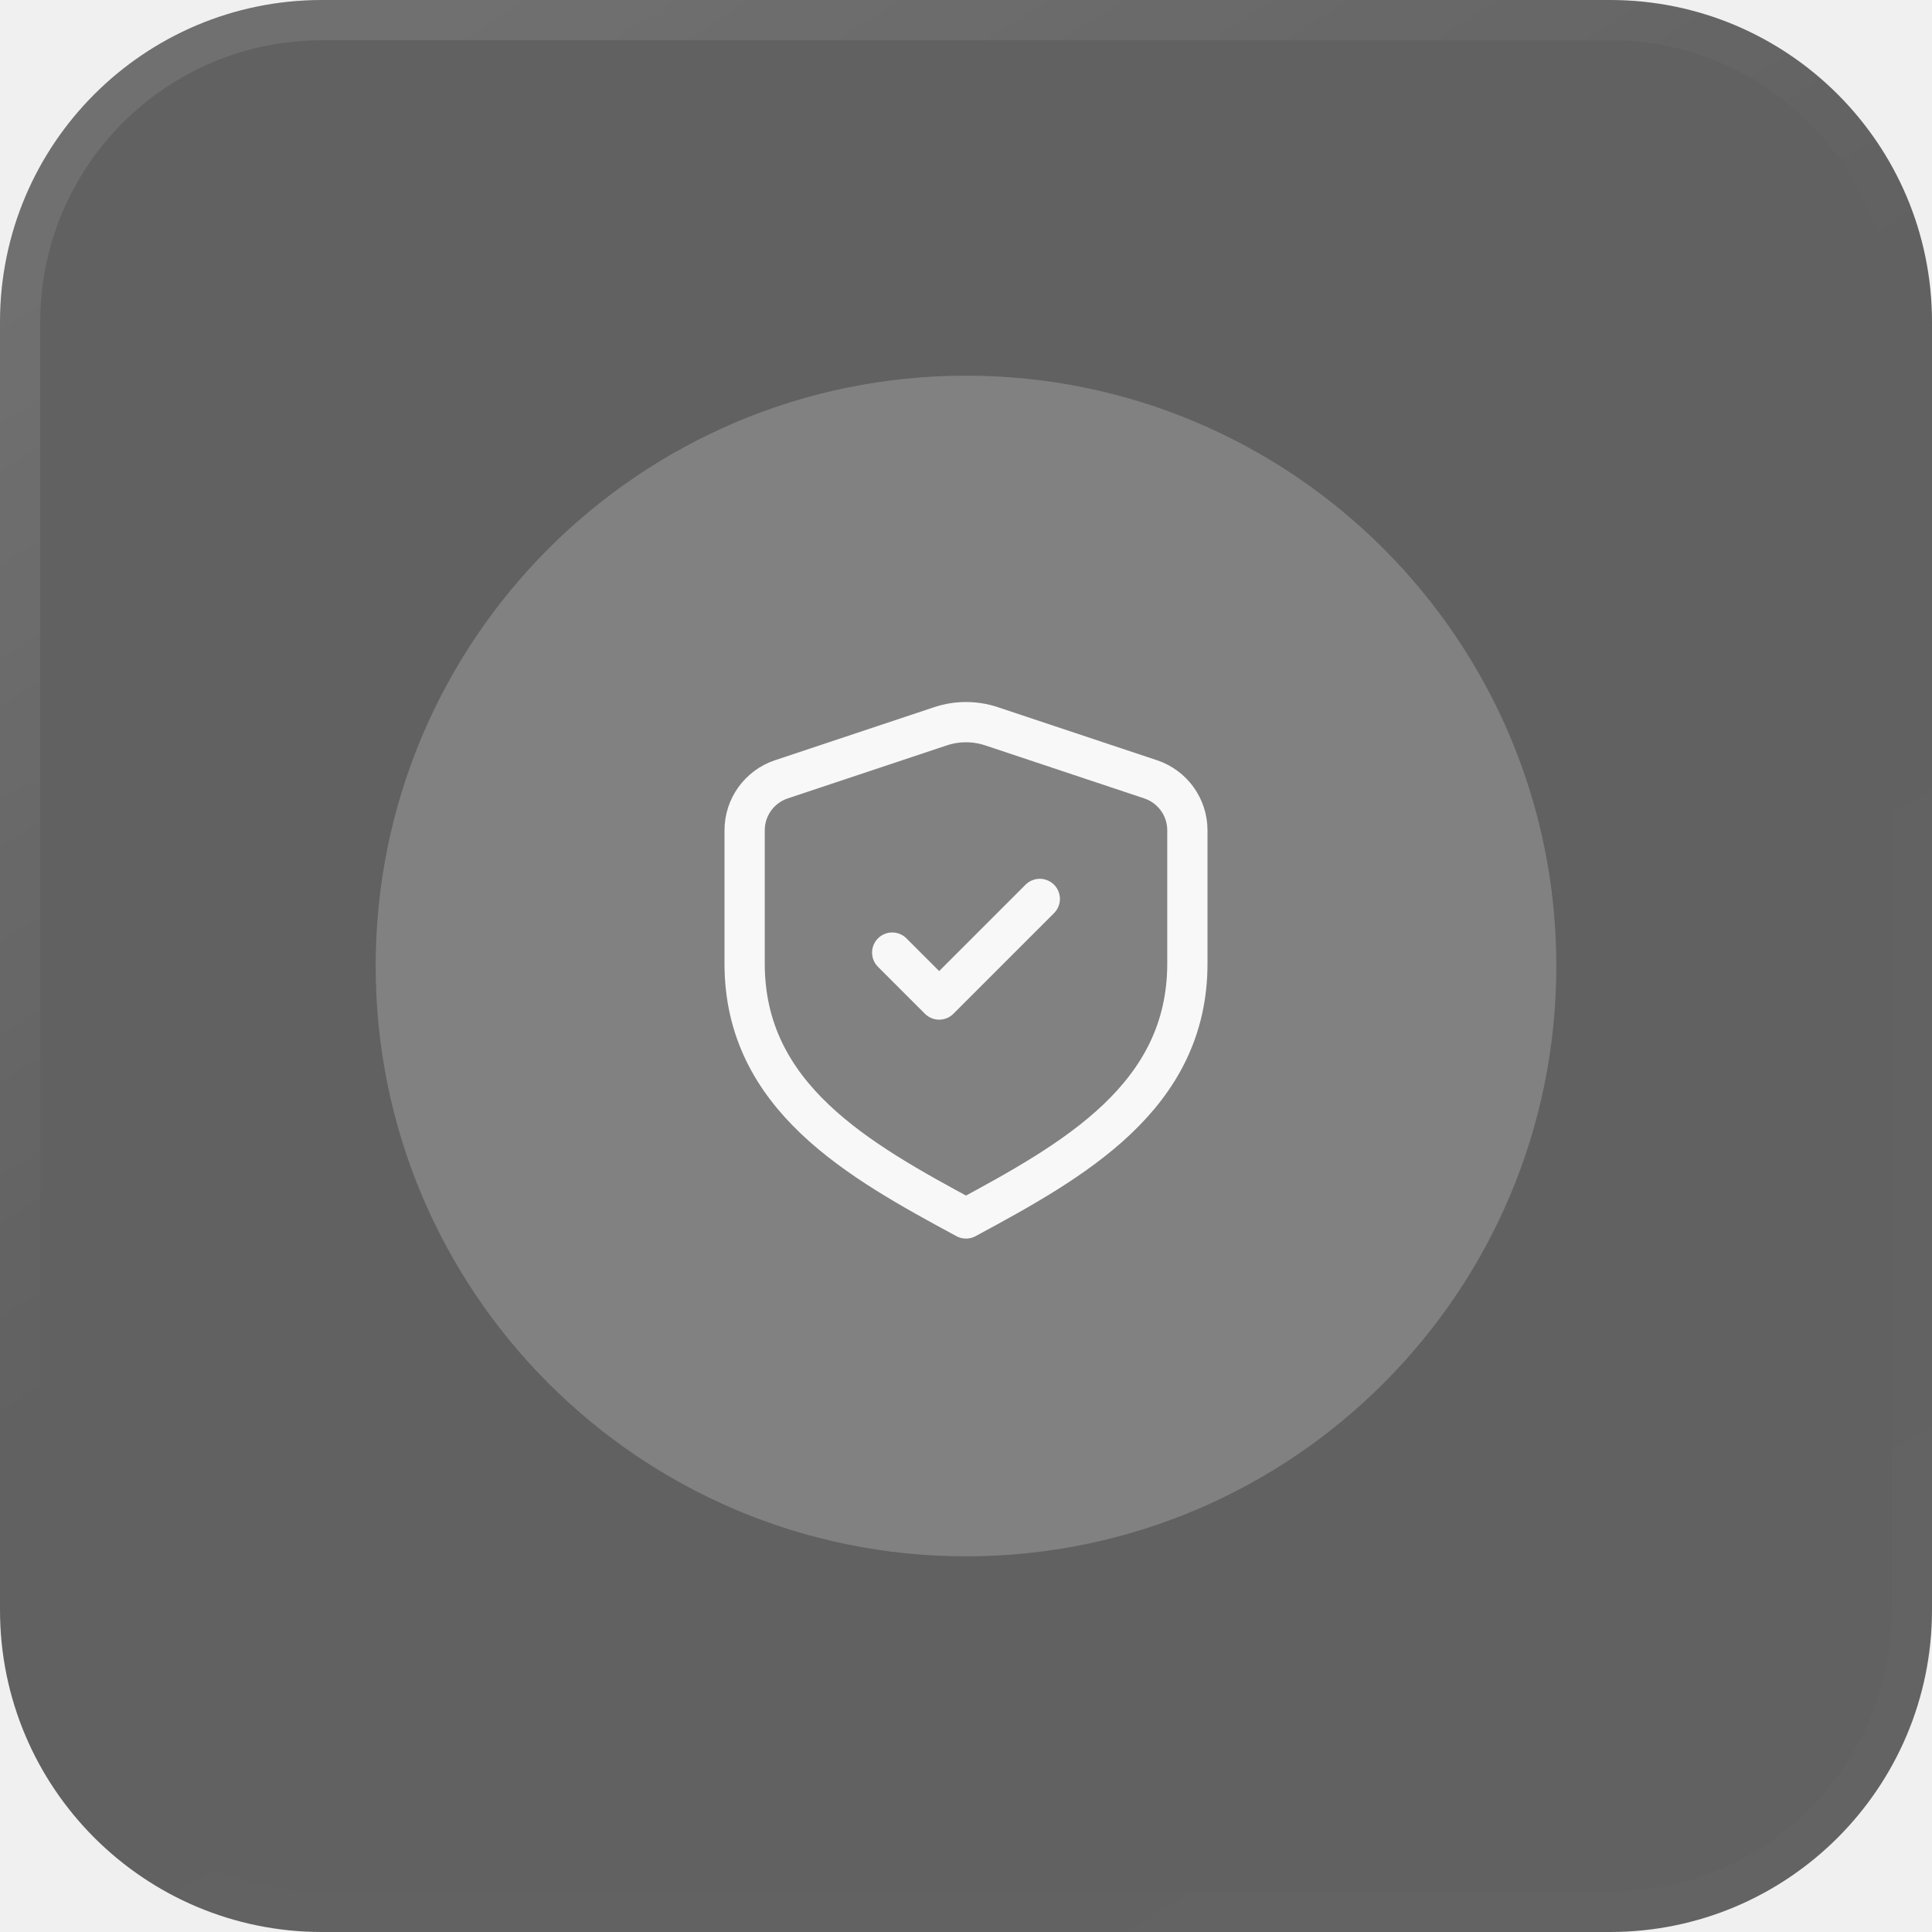
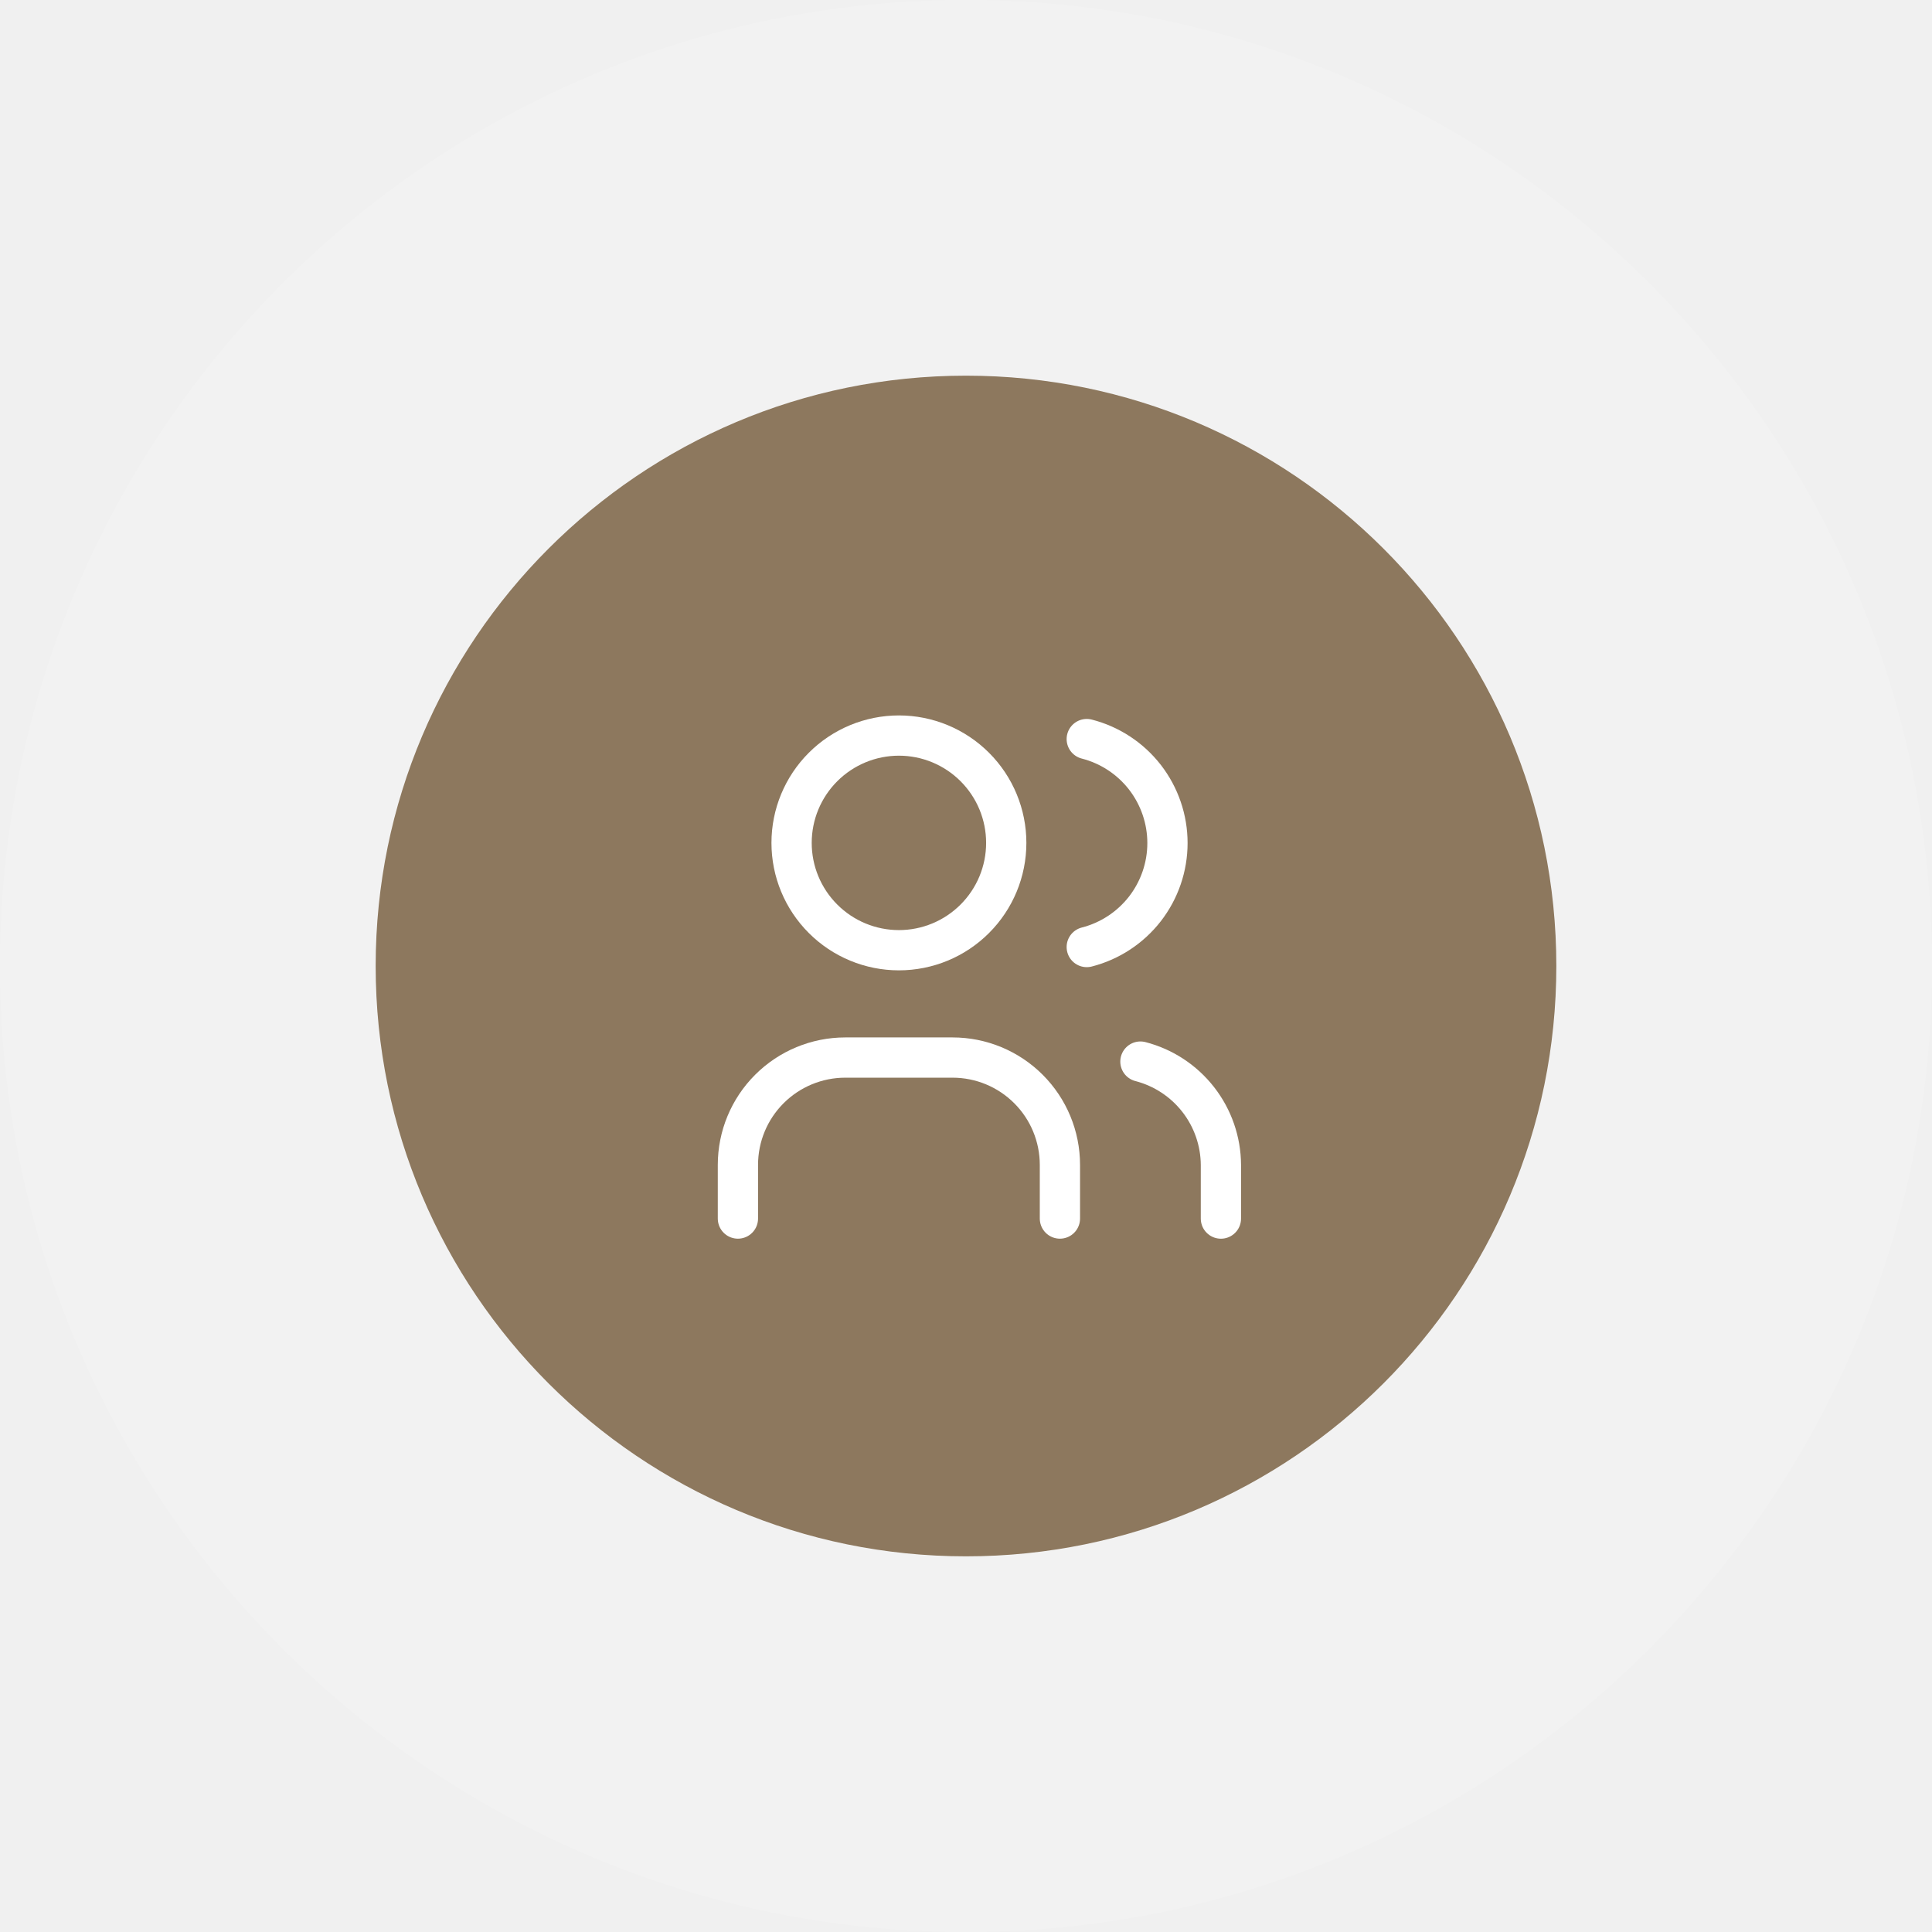
<svg xmlns="http://www.w3.org/2000/svg" width="72" height="72" viewBox="0 0 72 72" fill="none">
-   <rect width="72" height="72" rx="12" fill="url(#paint0_linear_3513_428)" fill-opacity="0.67" />
-   <rect x="0.75" y="0.75" width="70.5" height="70.5" rx="11.25" stroke="url(#paint1_linear_3513_428)" stroke-opacity="0.15" stroke-width="1.5" />
-   <rect x="14" y="14" width="44" height="44" rx="22" fill="#F8F8F8" fill-opacity="0.21" />
-   <path d="M33.25 35.5L35 37.25L38.75 33.5M44.25 35.912V30.942C44.25 30.081 43.699 29.317 42.883 29.044L36.949 27.066C36.333 26.861 35.667 26.861 35.051 27.066L29.117 29.044C28.301 29.317 27.75 30.081 27.75 30.942V35.912C27.75 40.885 32 43.25 36 45.408C40 43.25 44.25 40.885 44.25 35.912Z" stroke="#F8F8F8" stroke-width="1.5" stroke-linecap="round" stroke-linejoin="round" />
-   <defs>
-     <linearGradient id="paint0_linear_3513_428" x1="9" y1="6" x2="36" y2="72" gradientUnits="userSpaceOnUse">
-       <stop stop-color="#1c1c1c" />
-       <stop offset="0.5" stop-color="#1c1c1c" />
-       <stop offset="1" stop-color="#1c1c1c" />
-     </linearGradient>
-     <linearGradient id="paint1_linear_3513_428" x1="19" y1="3.01878e-07" x2="65.015" y2="73.244" gradientUnits="userSpaceOnUse">
-       <stop stop-color="white" stop-opacity="0.62" />
-       <stop offset="0.4" stop-color="white" stop-opacity="0.01" />
-       <stop offset="0.6" stop-color="white" stop-opacity="0.01" />
-       <stop offset="1" stop-color="white" stop-opacity="0.1" />
-     </linearGradient>
-   </defs>
+   <rect width="72" height="72" rx="36" fill="white" fill-opacity="0.15" />
+   <rect x="14" y="14" width="44" height="44" rx="22" fill="#8D785E" />
+   <path d="M29.5 31.412C29.5 32.473 29.921 33.49 30.672 34.24C31.422 34.991 32.439 35.412 33.5 35.412C34.561 35.412 35.578 34.991 36.328 34.24C37.079 33.49 37.5 32.473 37.5 31.412C37.5 30.351 37.079 29.334 36.328 28.584C35.578 27.834 34.561 27.412 33.5 27.412C32.439 27.412 31.422 27.834 30.672 28.584C29.921 29.334 29.5 30.351 29.5 31.412Z" stroke="white" stroke-width="1.5" stroke-linecap="round" stroke-linejoin="round" />
+   <path d="M27.5 45.412V43.412C27.5 42.351 27.921 41.334 28.672 40.584C29.422 39.834 30.439 39.412 31.5 39.412H35.5C36.561 39.412 37.578 39.834 38.328 40.584C39.079 41.334 39.5 42.351 39.5 43.412V45.412" stroke="white" stroke-width="1.5" stroke-linecap="round" stroke-linejoin="round" />
+   <path d="M40.5 27.543C41.36 27.763 42.123 28.264 42.668 28.965C43.212 29.667 43.508 30.53 43.508 31.418C43.508 32.306 43.212 33.169 42.668 33.871C42.123 34.572 41.36 35.073 40.5 35.293" stroke="white" stroke-width="1.5" stroke-linecap="round" stroke-linejoin="round" />
+   <path d="M45.5 45.413V43.413C45.495 42.53 45.198 41.673 44.655 40.977C44.113 40.281 43.355 39.783 42.5 39.562" stroke="white" stroke-width="1.5" stroke-linecap="round" stroke-linejoin="round" />
</svg>
